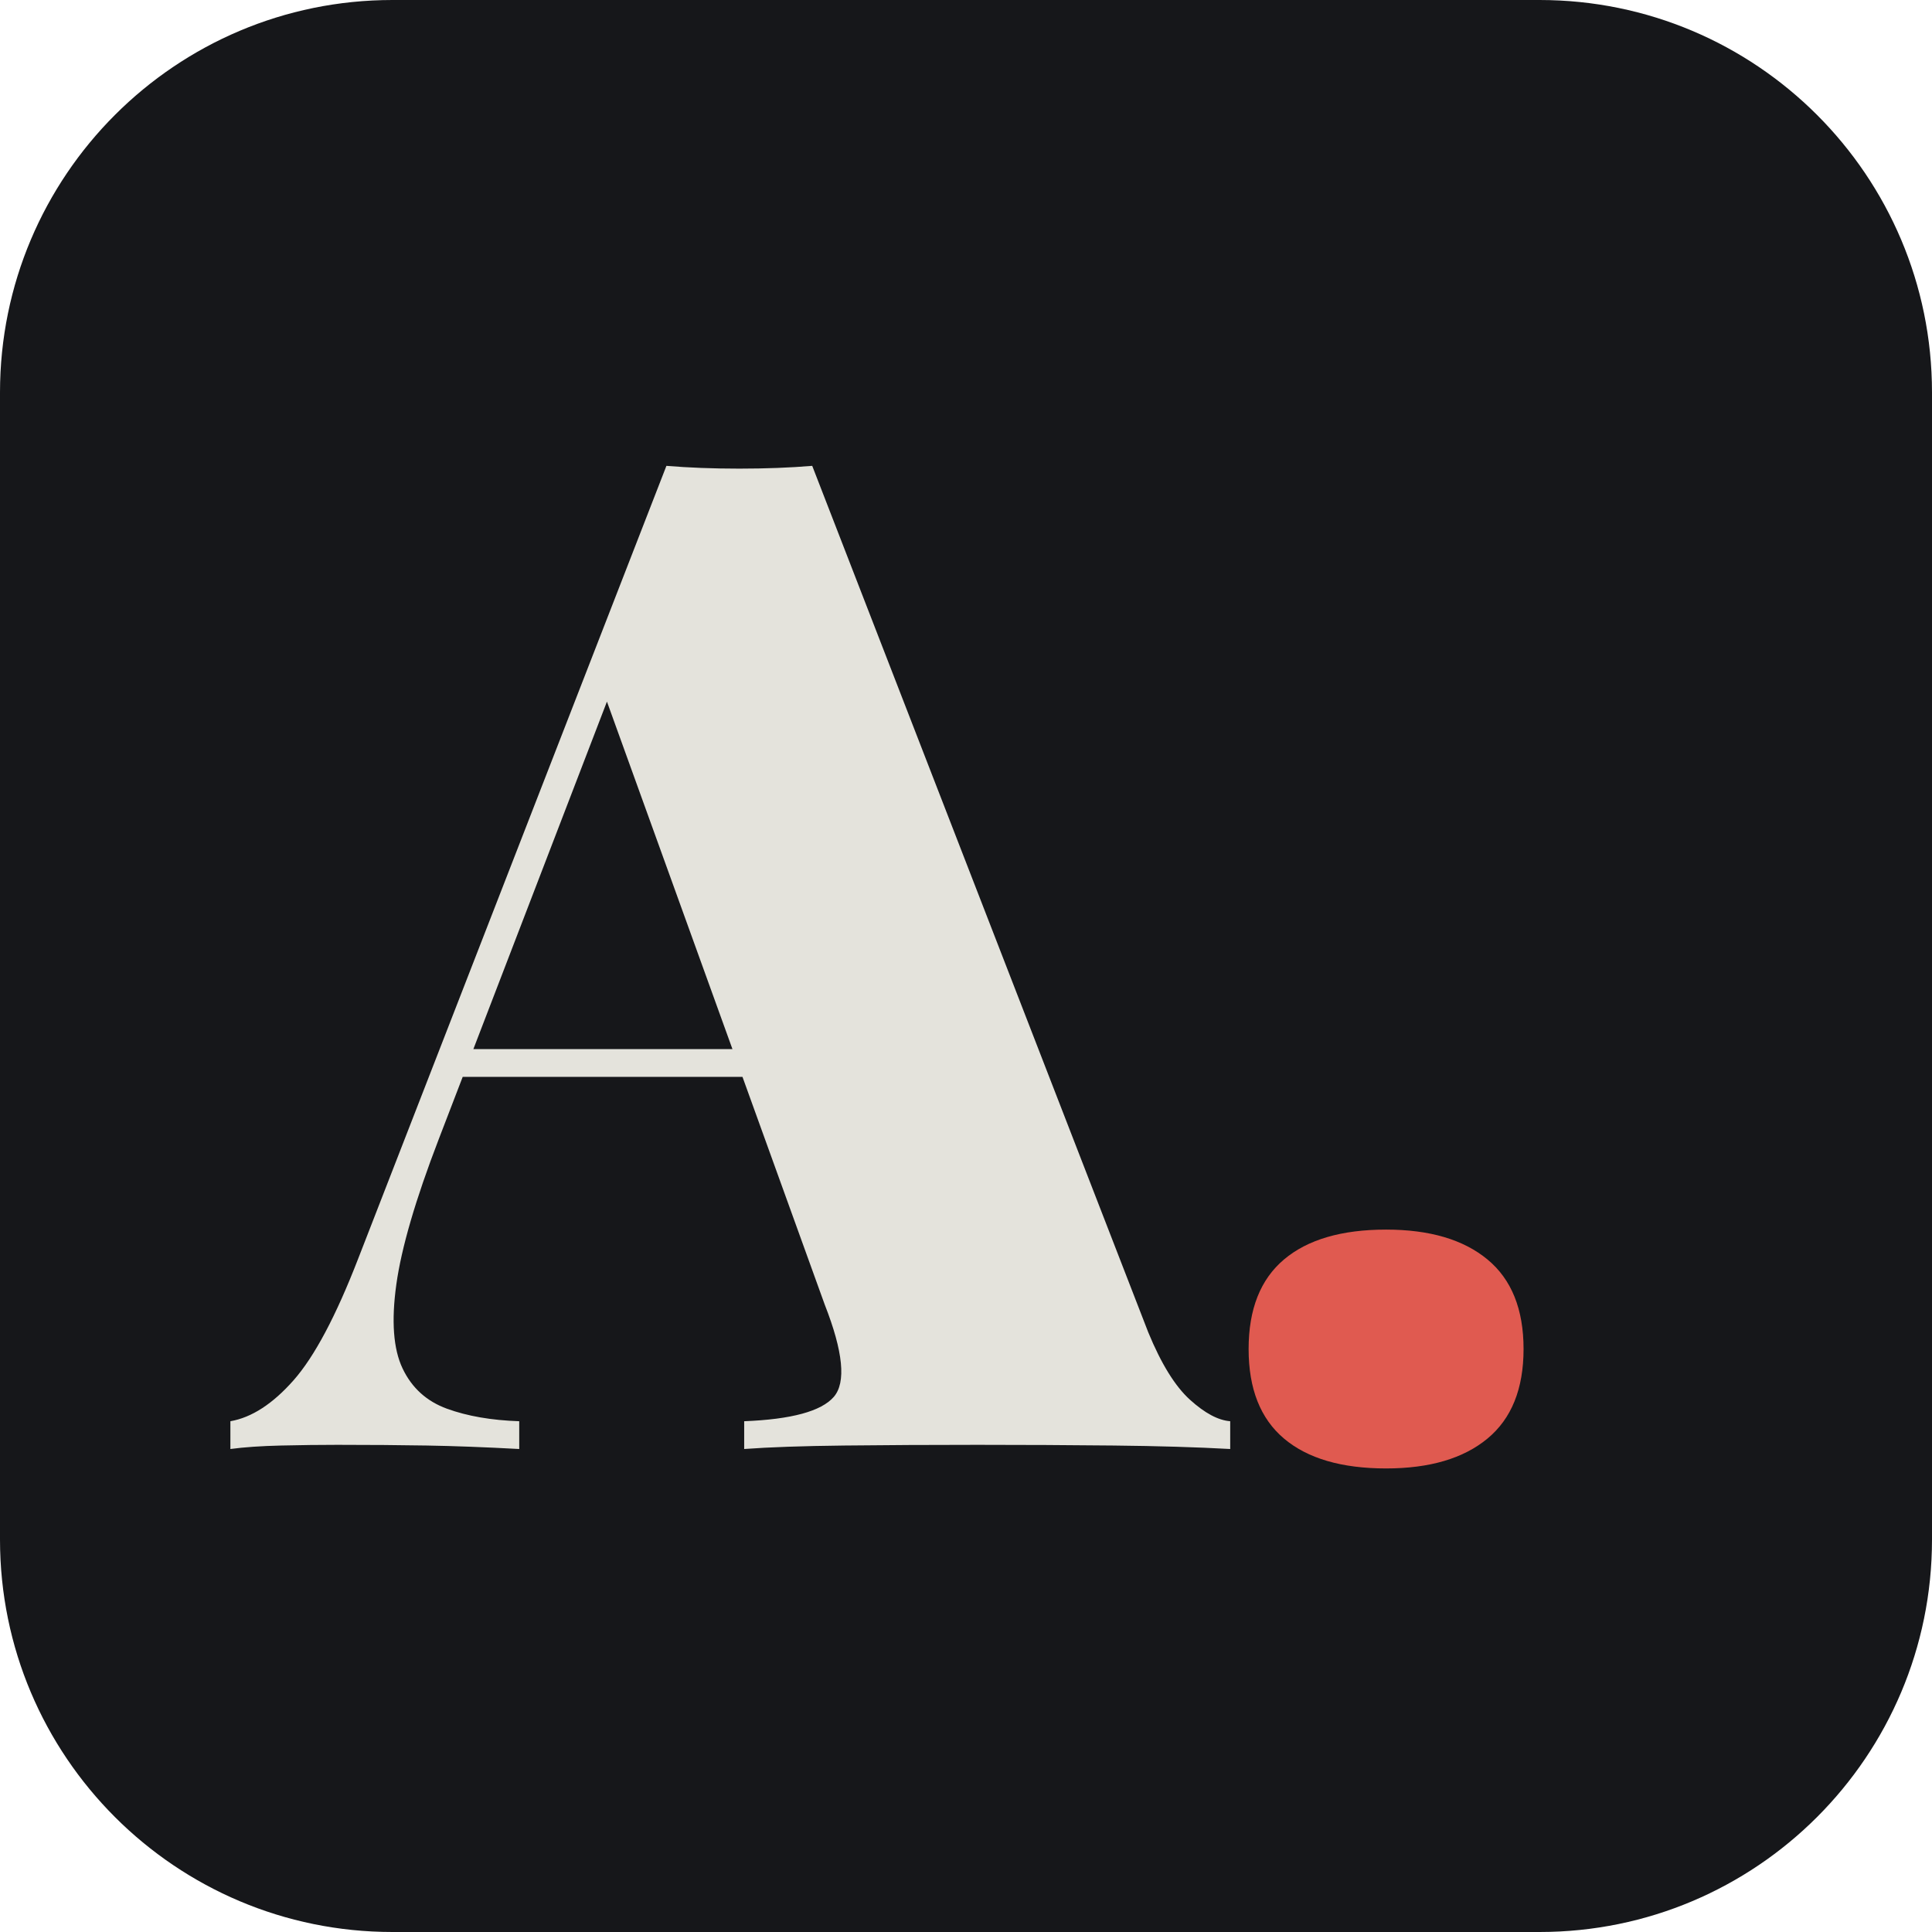
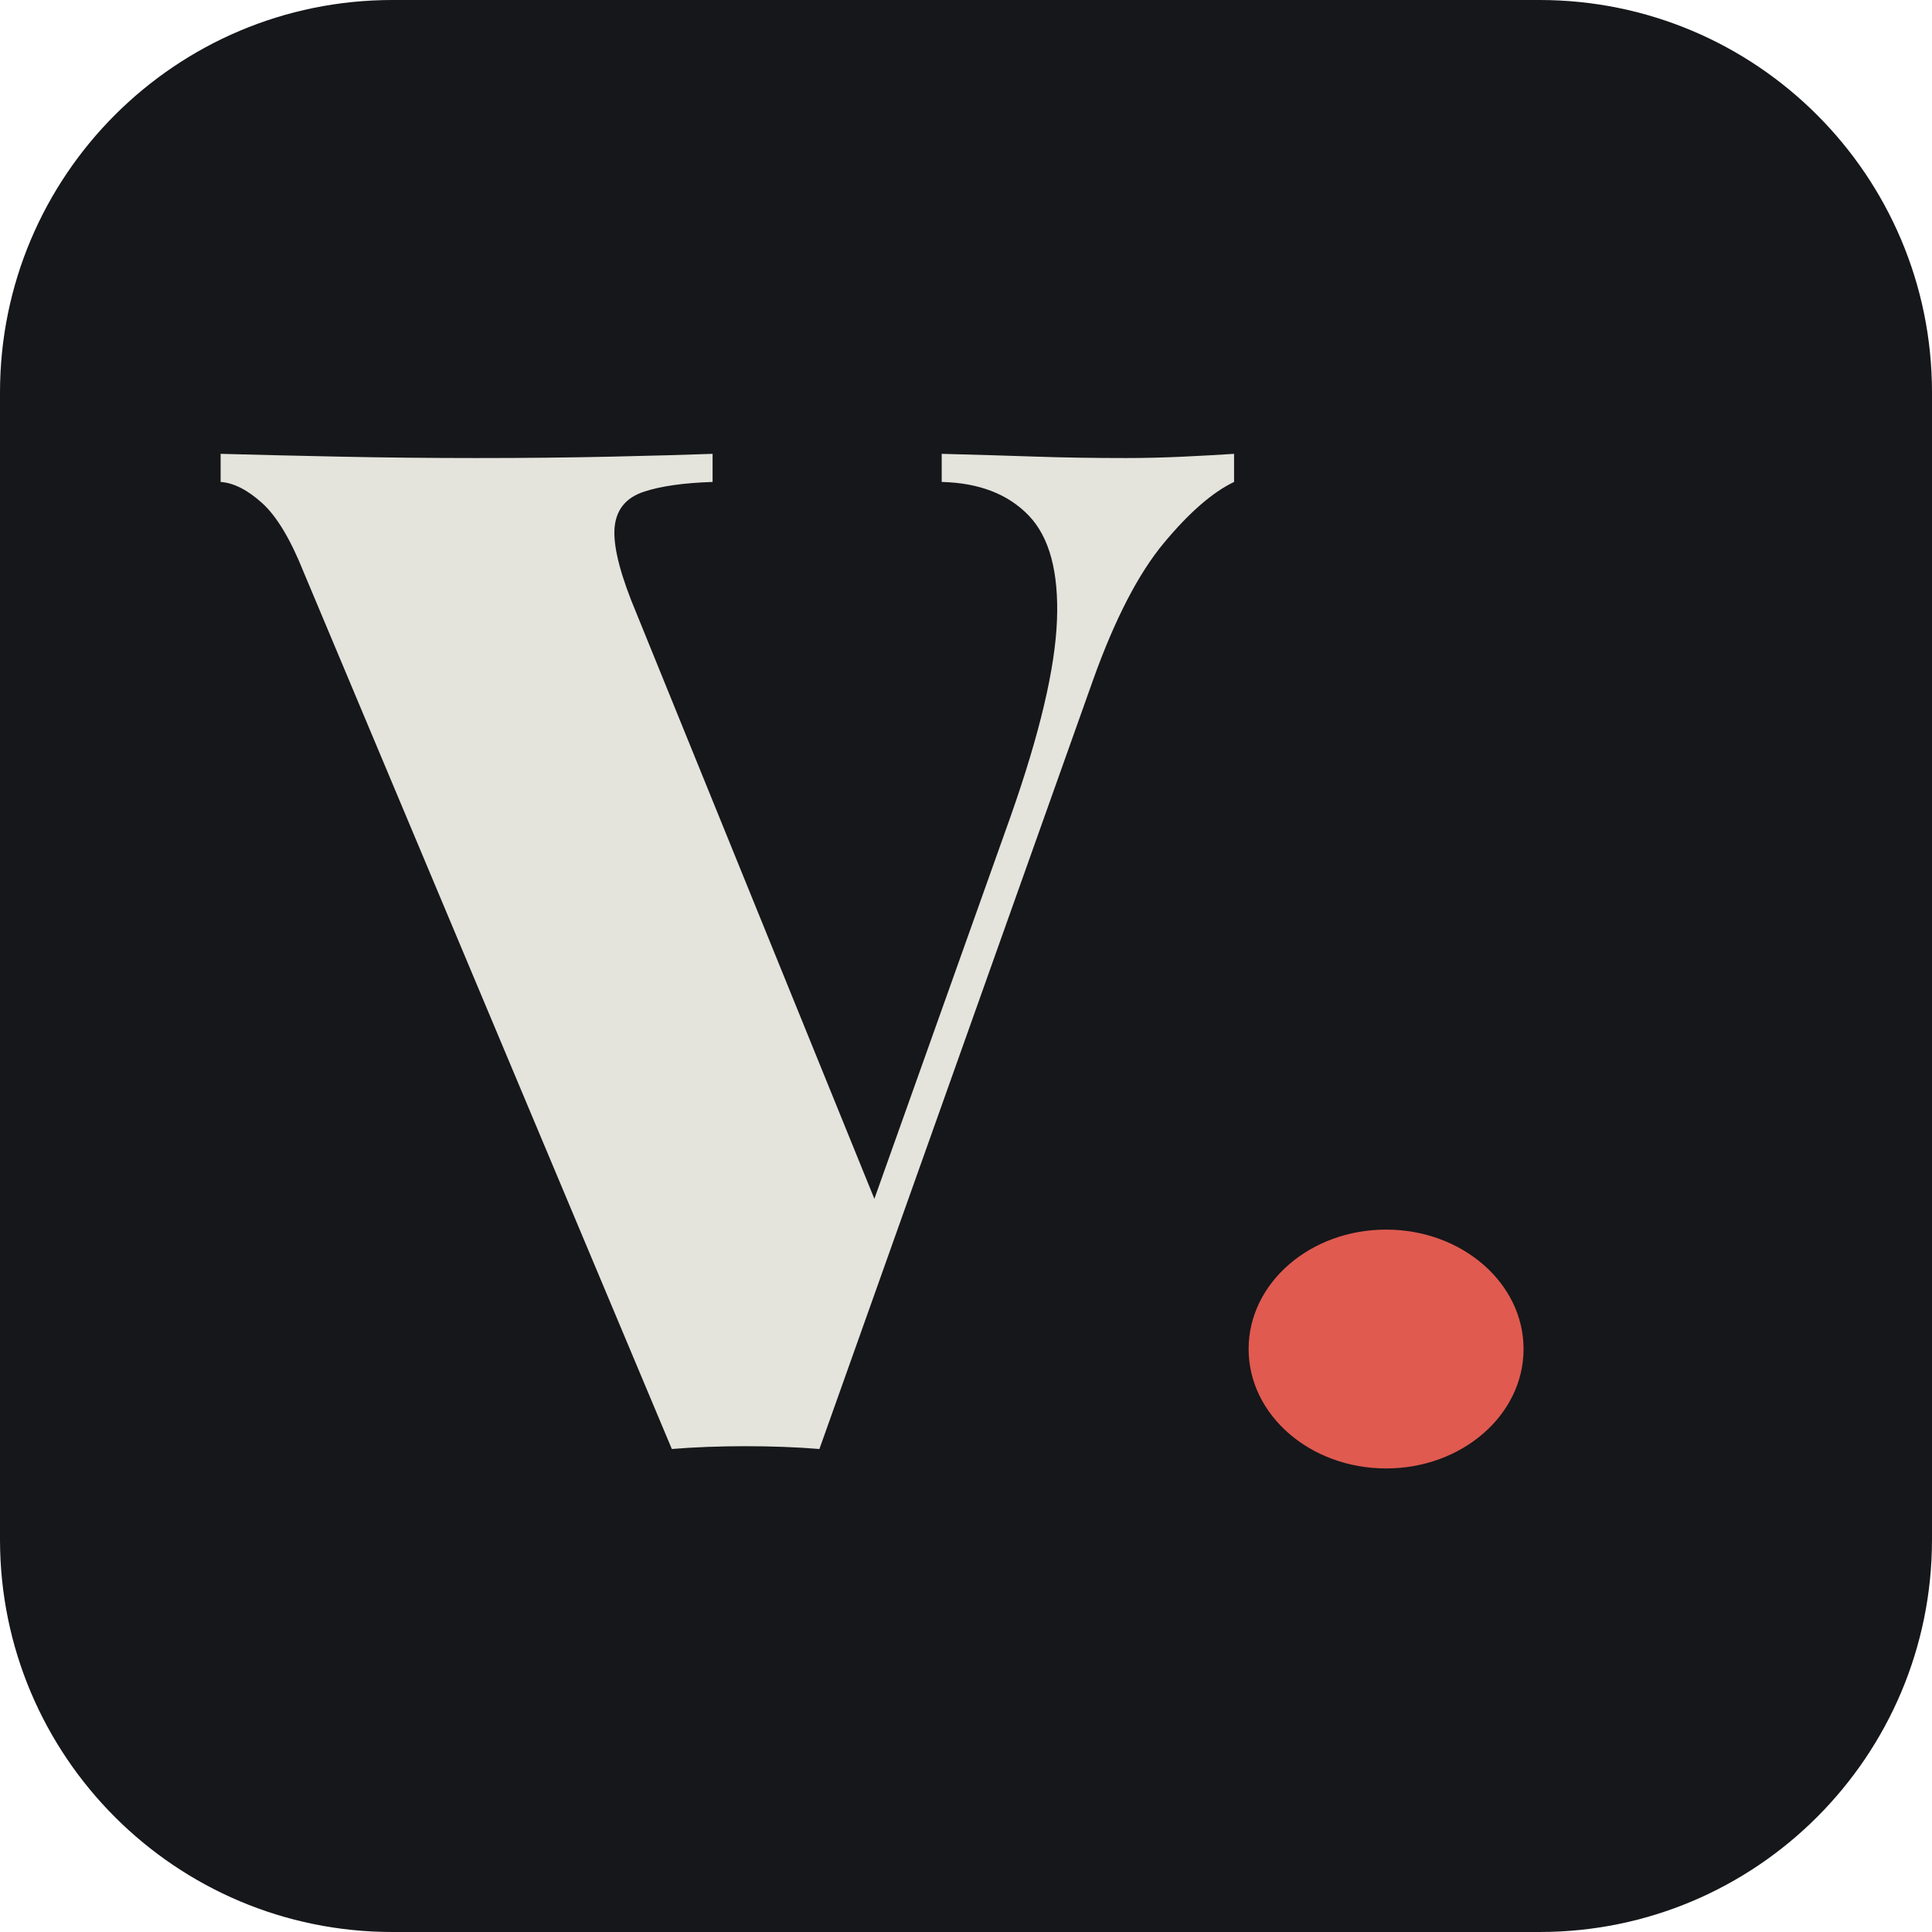
<svg xmlns="http://www.w3.org/2000/svg" viewBox="0 0 1024 1024" width="1024" height="1024">
  <rect width="1024" height="1024" rx="208" fill="#16171a" />
-   <path fill="#e4e3dc" d="M430.496 246.912 608.608 706.176Q618.912 731.2 630.688 741.872Q642.464 752.544 652.032 753.28V768.0Q625.536 766.528 590.208 766.16Q554.88 765.792 518.08 765.792Q480.544 765.792 447.424 766.16Q414.304 766.528 394.432 768.0V753.28Q431.968 751.808 441.904 740.4Q451.84 728.992 437.12 691.456L319.36 365.408L334.08 339.648L232.512 603.872Q214.112 651.712 210.064 680.784Q206.016 709.856 213.376 725.312Q220.736 740.768 236.928 746.656Q253.12 752.544 275.2 753.28V768.0Q247.968 766.528 226.256 766.16Q204.544 765.792 178.784 765.792Q164.8 765.792 148.976 766.16Q133.152 766.528 122.112 768.0V753.28Q139.04 750.336 155.6 731.568Q172.16 712.8 189.824 667.168L353.216 246.912Q370.88 248.384 391.856 248.384Q412.832 248.384 430.496 246.912ZM456.256 556.032V570.752H236.928L244.288 556.032Z" />
-   <path fill="#e05a50" d="M734.656 651.712Q769.248 651.712 788.384 667.536Q807.52 683.36 807.52 715.008Q807.52 746.656 788.384 762.48Q769.248 778.304 734.656 778.304Q699.328 778.304 680.56 762.48Q661.792 746.656 661.792 715.008Q661.792 683.36 680.56 667.536Q699.328 651.712 734.656 651.712Z" />
+   <path fill="#e4e3dc" d="M654.082 240.54V255.44Q636.947 263.635 616.832 287.847Q596.717 312.06 579.582 359.74L434.308 768.0Q425.368 767.255 415.31 766.882Q405.252 766.51 394.822 766.51Q385.137 766.51 375.08 766.882Q365.023 767.255 356.082 768.0L160.893 303.12Q150.463 277.045 138.915 266.615Q127.368 256.185 116.938 255.44V240.54Q143.758 241.285 179.89 242.03Q216.023 242.775 252.528 242.775Q290.523 242.775 324.048 242.03Q357.572 241.285 377.688 240.54V255.44Q354.592 256.185 341.183 260.655Q327.773 265.125 325.91 278.163Q324.048 291.2 334.478 318.02L468.577 648.055L450.697 671.15L535.628 432.75Q558.723 367.19 560.213 328.822Q561.702 290.455 545.312 273.32Q528.923 256.185 499.123 255.44V240.54Q527.433 241.285 549.41 242.03Q571.388 242.775 596.717 242.775Q611.618 242.775 627.263 242.03Q642.908 241.285 654.082 240.54Z" />
+   <ellipse cx="734.656" cy="715.008" rx="72.864" ry="63.296" fill="#e05a50" />
</svg>
